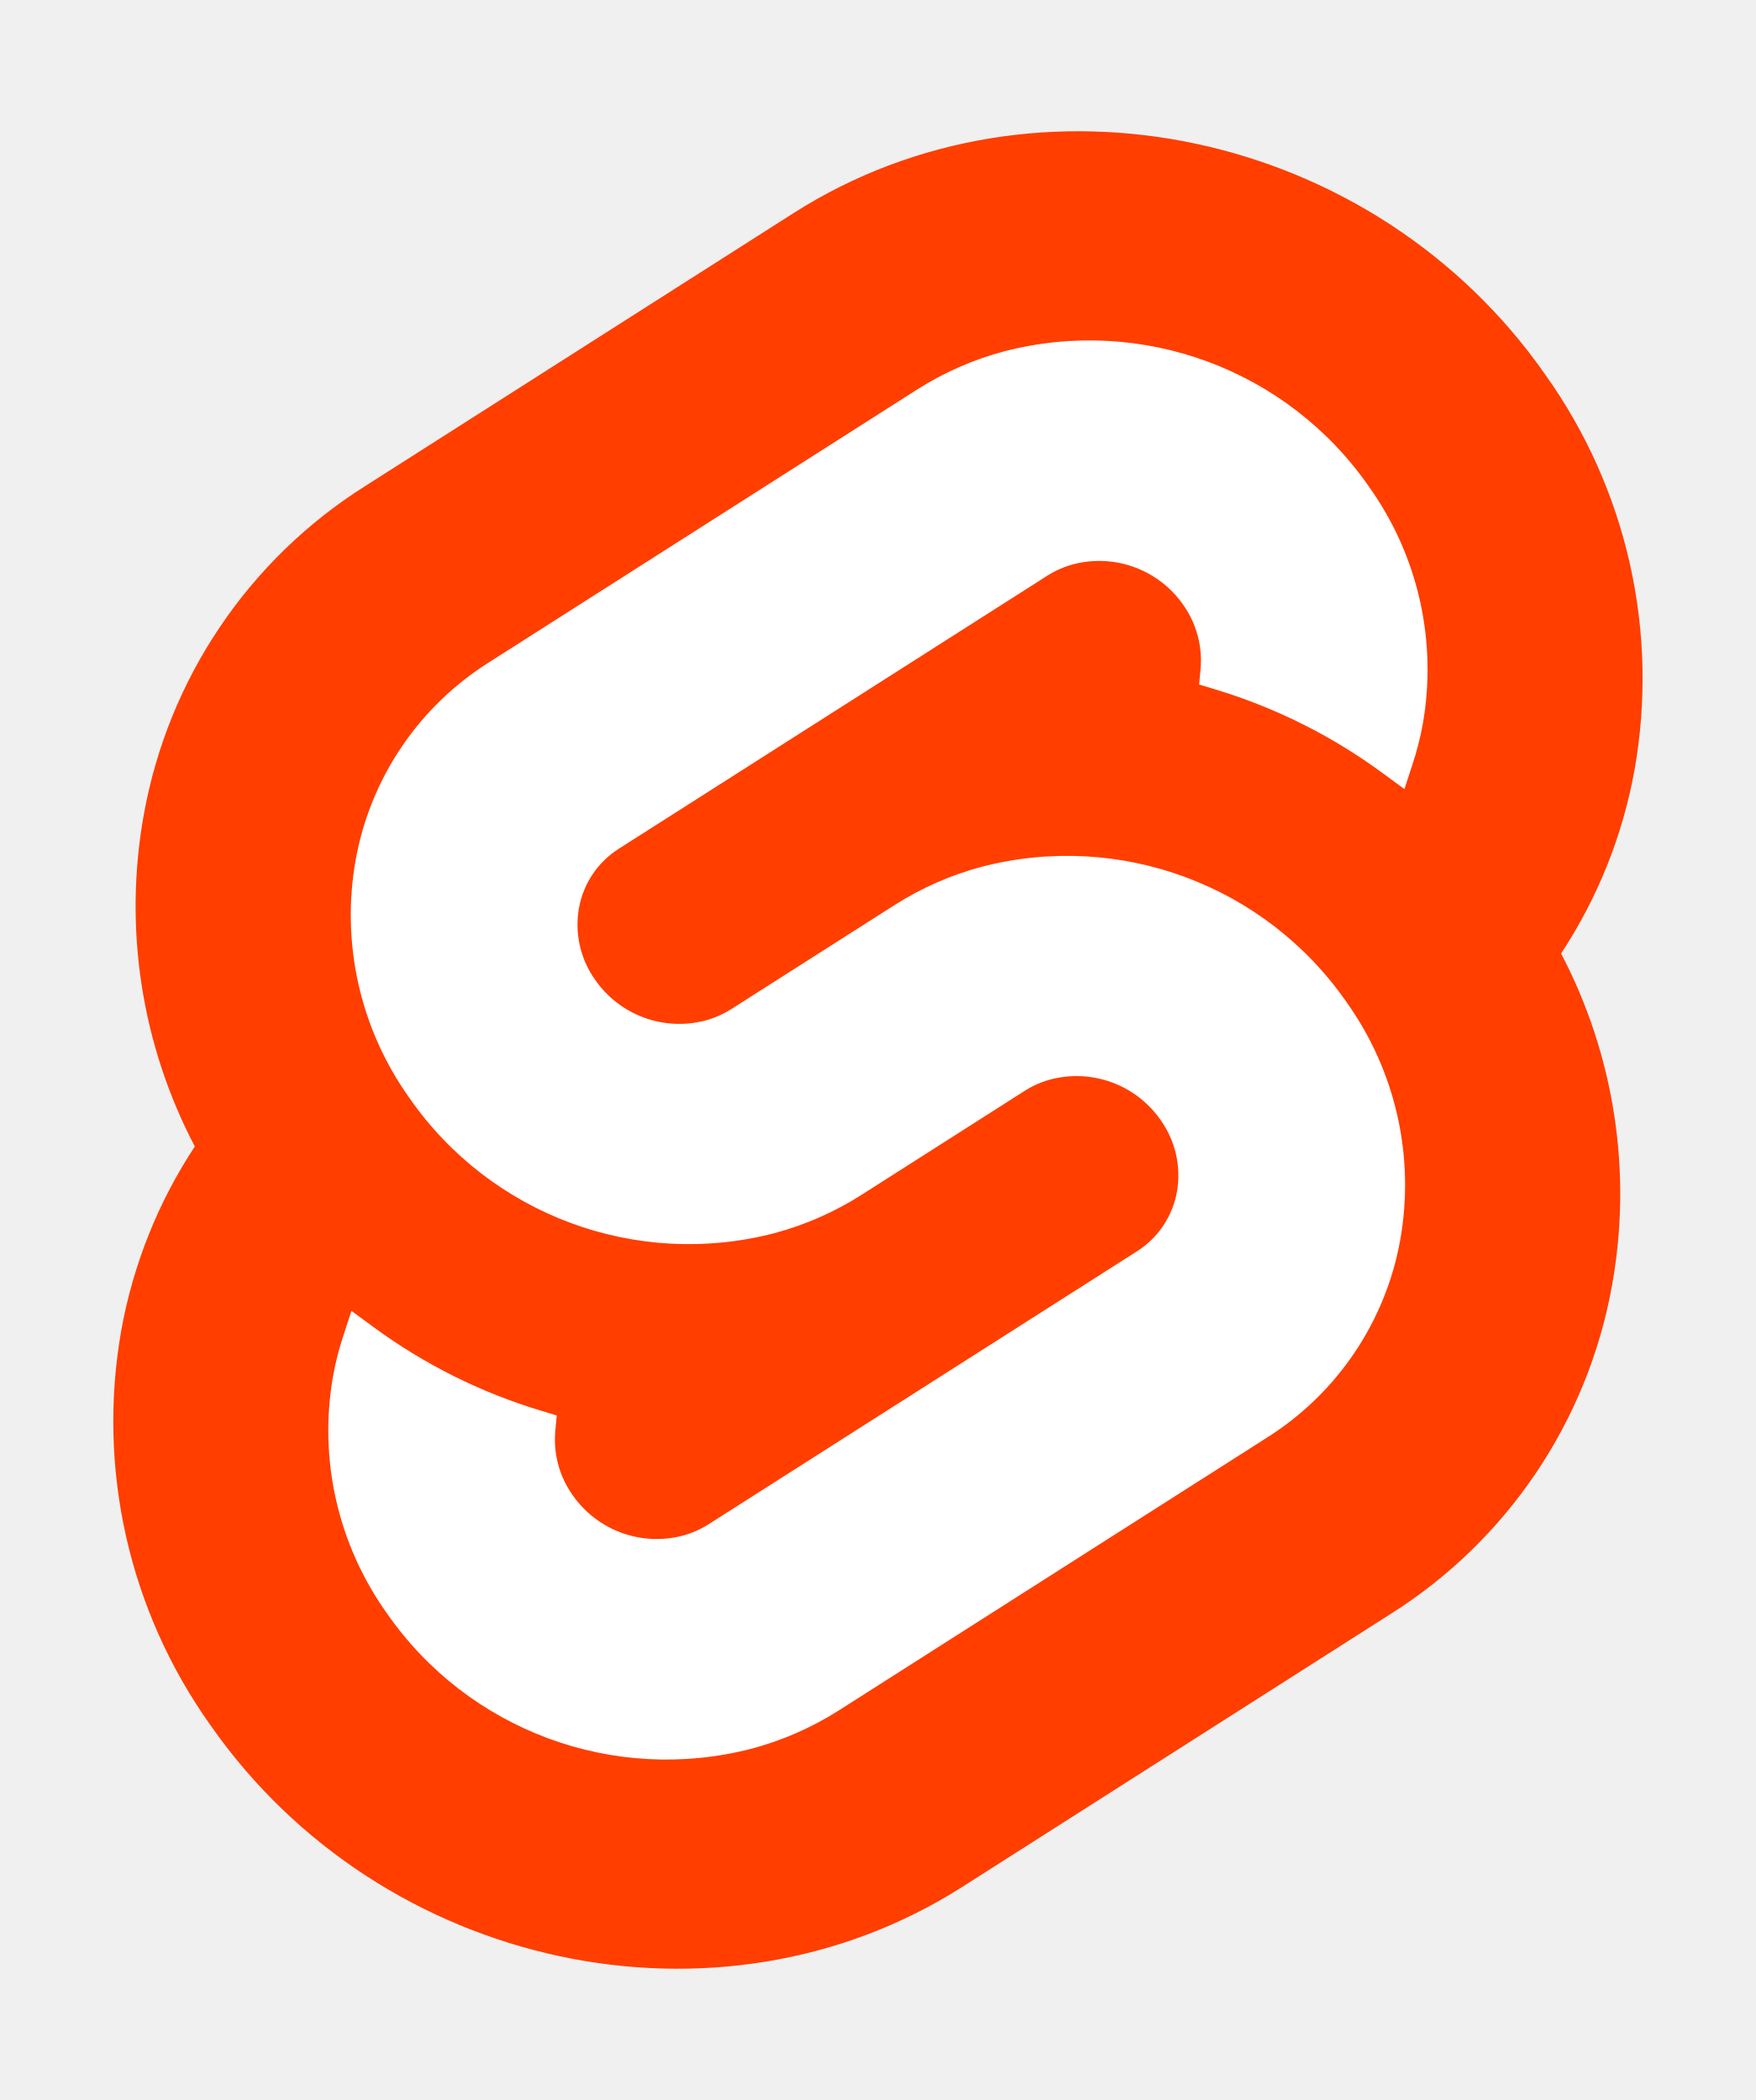
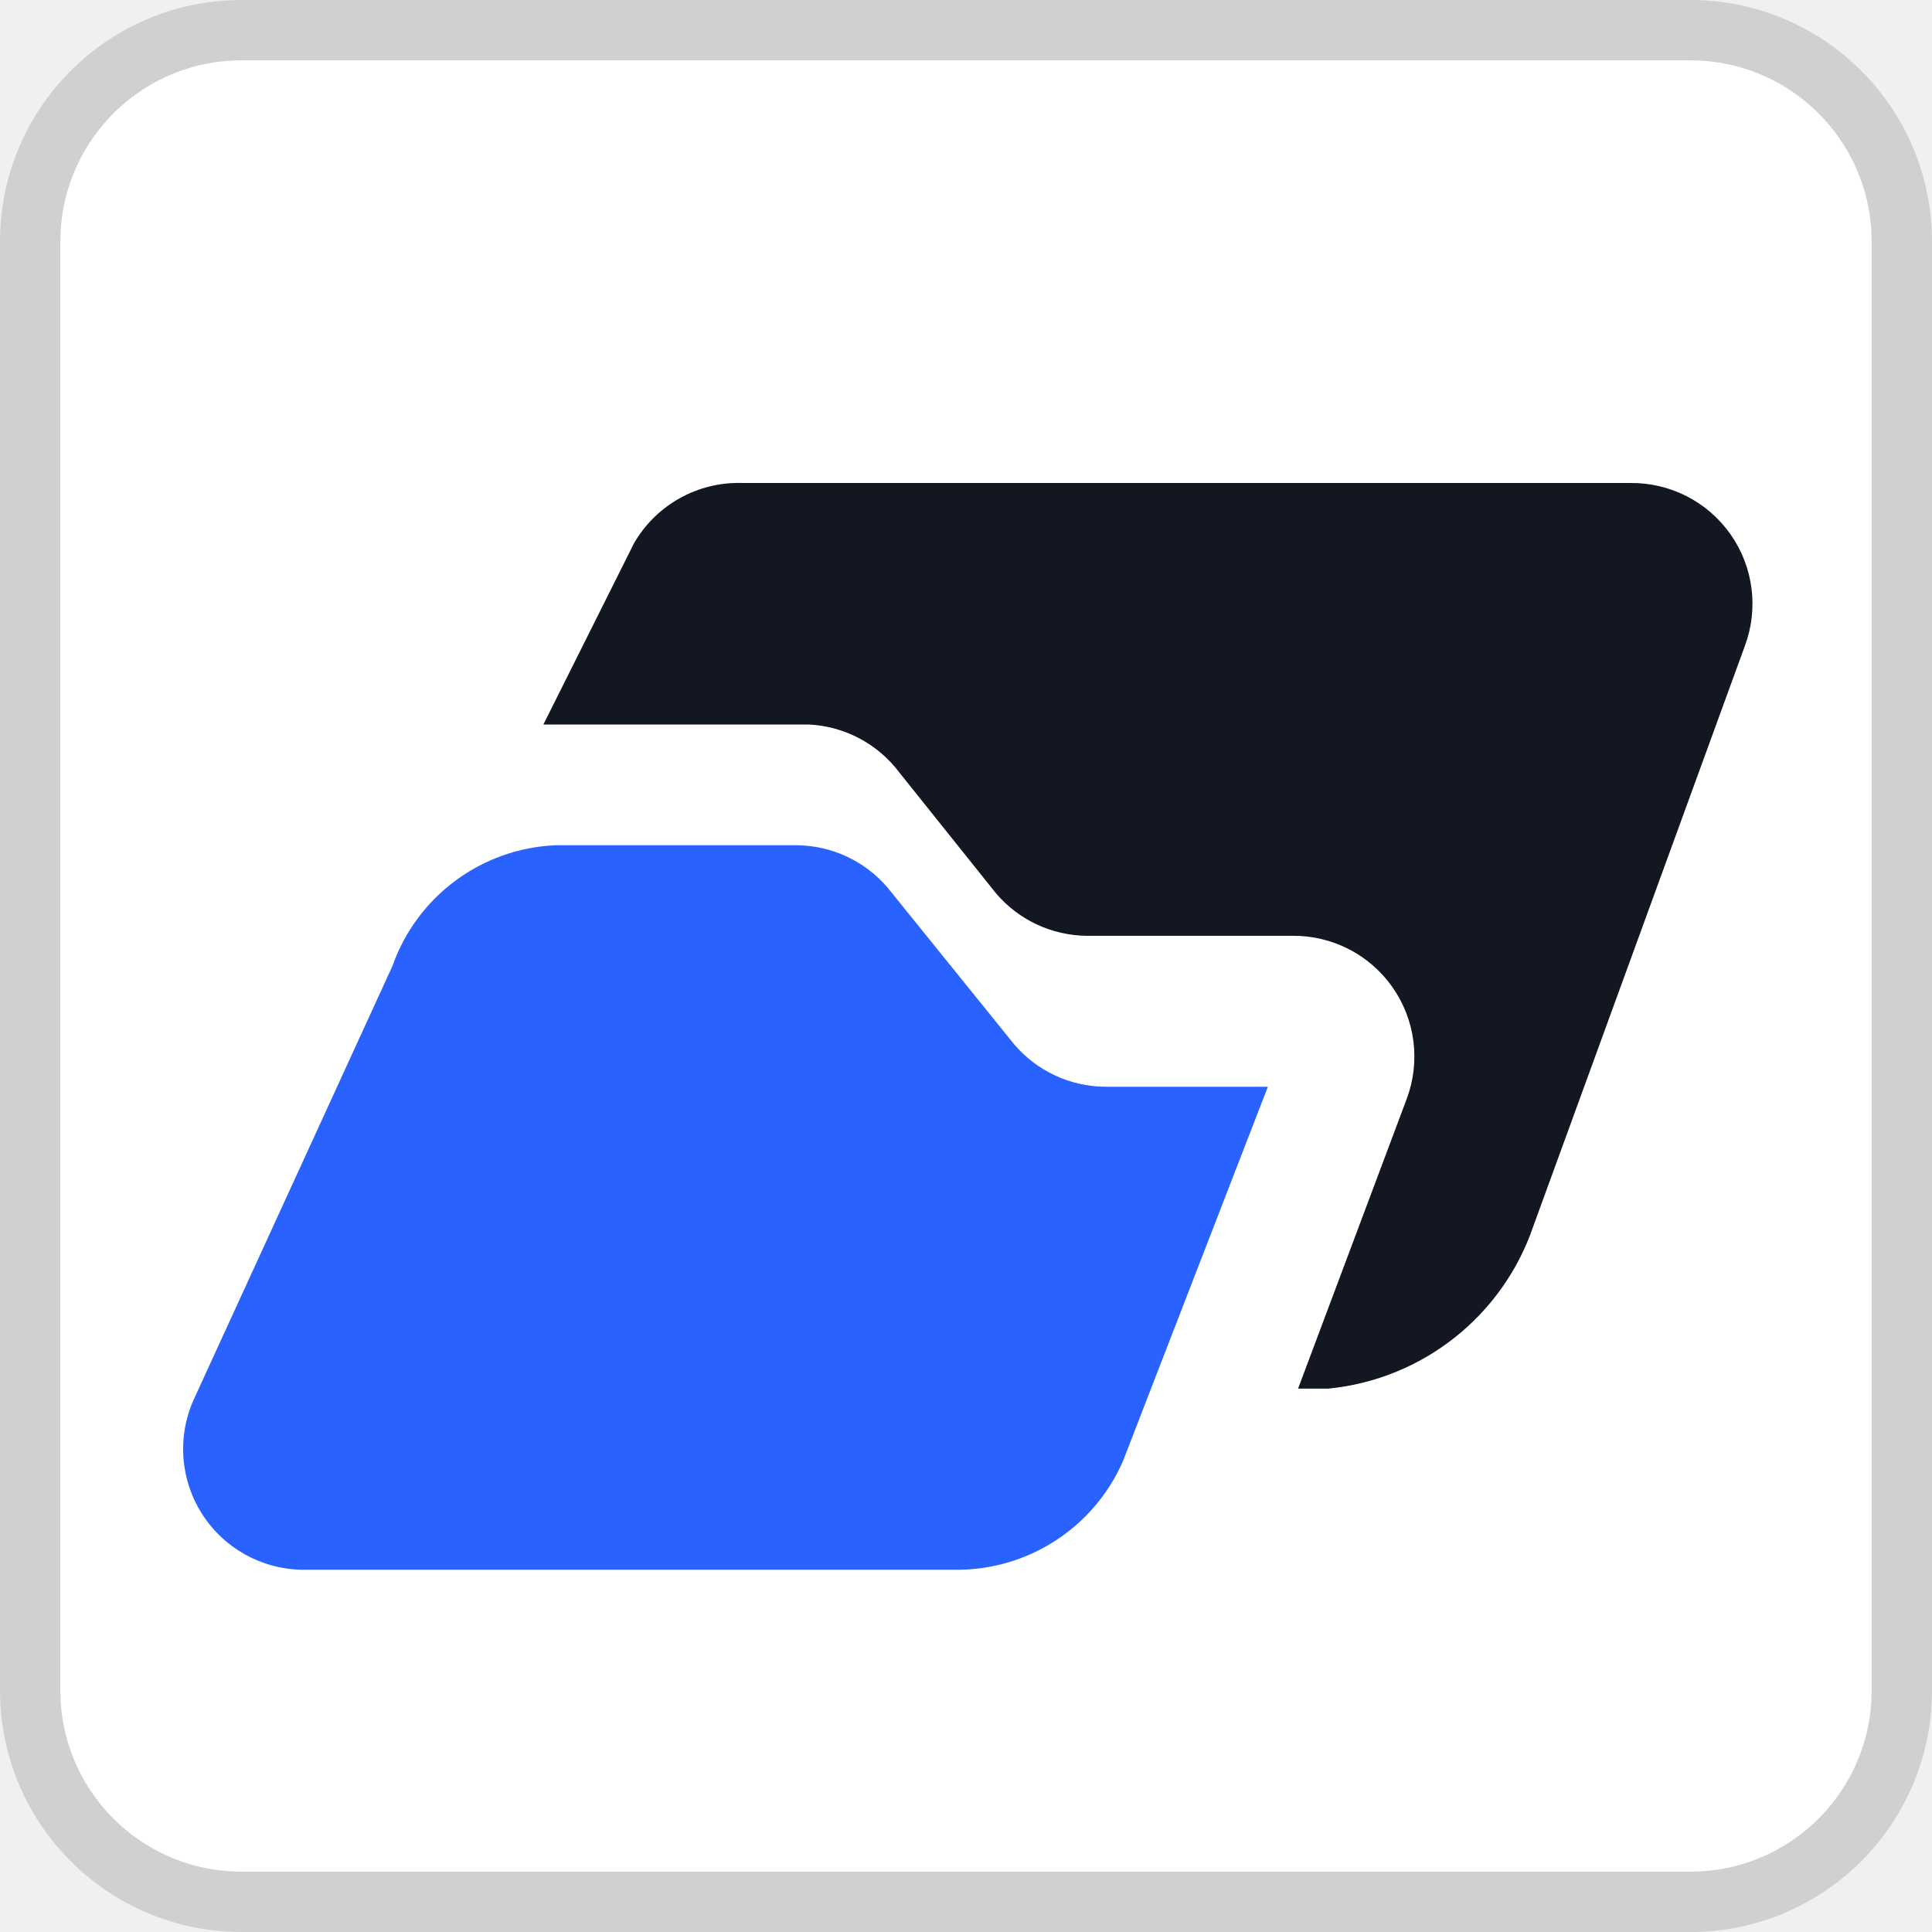
- <svg xmlns="http://www.w3.org/2000/svg" width="107" height="128" viewBox="0 0 107 128">
-   <path d="M94.157 22.819c-10.4-14.885-30.94-19.297-45.792-9.835L22.282 29.608A29.92 29.92 0 0 0 8.764 49.65a31.5 31.5 0 0 0 3.108 20.231 30 30 0 0 0-4.477 11.183 31.9 31.9 0 0 0 5.448 24.116c10.402 14.887 30.942 19.297 45.791 9.835l26.083-16.624A29.92 29.92 0 0 0 98.235 78.35a31.53 31.53 0 0 0-3.105-20.232 30 30 0 0 0 4.474-11.182 31.88 31.88 0 0 0-5.447-24.116" style="fill:#ff3e00" />
-   <path d="M45.817 106.582a20.72 20.72 0 0 1-22.237-8.243 19.17 19.17 0 0 1-3.277-14.503 18 18 0 0 1 .624-2.435l.49-1.498 1.337.981a33.6 33.6 0 0 0 10.203 5.098l.97.294-.09.968a5.85 5.85 0 0 0 1.052 3.878 6.24 6.24 0 0 0 6.695 2.485 5.8 5.8 0 0 0 1.603-.704L69.27 76.28a5.43 5.43 0 0 0 2.45-3.631 5.8 5.8 0 0 0-.987-4.371 6.24 6.24 0 0 0-6.698-2.487 5.7 5.7 0 0 0-1.6.704l-9.953 6.345a19 19 0 0 1-5.296 2.326 20.72 20.72 0 0 1-22.237-8.243 19.17 19.17 0 0 1-3.277-14.502 17.99 17.99 0 0 1 8.13-12.052l26.081-16.623a19 19 0 0 1 5.3-2.329 20.72 20.72 0 0 1 22.237 8.243 19.17 19.17 0 0 1 3.277 14.503 18 18 0 0 1-.624 2.435l-.49 1.498-1.337-.98a33.6 33.6 0 0 0-10.203-5.1l-.97-.294.09-.968a5.86 5.86 0 0 0-1.052-3.878 6.24 6.24 0 0 0-6.696-2.485 5.8 5.8 0 0 0-1.602.704L37.73 51.72a5.42 5.42 0 0 0-2.449 3.63 5.79 5.79 0 0 0 .986 4.372 6.24 6.24 0 0 0 6.698 2.486 5.8 5.8 0 0 0 1.602-.704l9.952-6.342a19 19 0 0 1 5.295-2.328 20.72 20.72 0 0 1 22.237 8.242 19.17 19.17 0 0 1 3.277 14.503 18 18 0 0 1-8.13 12.053l-26.081 16.622a19 19 0 0 1-5.3 2.328" style="fill:#fff" />
+ <svg xmlns="http://www.w3.org/2000/svg" viewBox="0 0 32 32" width="32" height="32" role="img" aria-labelledby="title">
+   <rect width="32" height="32" rx="4" fill="#fff" />
+   <rect x=".5" y=".5" width="31" height="31" rx="3.5" fill="none" stroke="#131722" stroke-opacity=".2" />
+   <path d="M9 12 10.5 9a2 2 0 0 1 1.8-1H27a2 2 0 0 1 1.9 2.7l-3.5 9.6A4 4 0 0 1 22 23h-.5l1.8-4.8a2 2 0 0 0-1.9-2.7H18a2 2 0 0 1-1.5-.7l-1.6-2A2 2 0 0 0 13.4 12Z" fill="#131722" />
+   <path d="M3.2 23.2 6.5 16A3 3 0 0 1 9.2 14h4a2 2 0 0 1 1.5.7l2.1 2.6a2 2 0 0 0 1.5.7H21l-2.4 6.2a3 3 0 0 1-2.8 1.8H5a2 2 0 0 1-1.8-2.8Z" fill="#2962ff" />
</svg>
